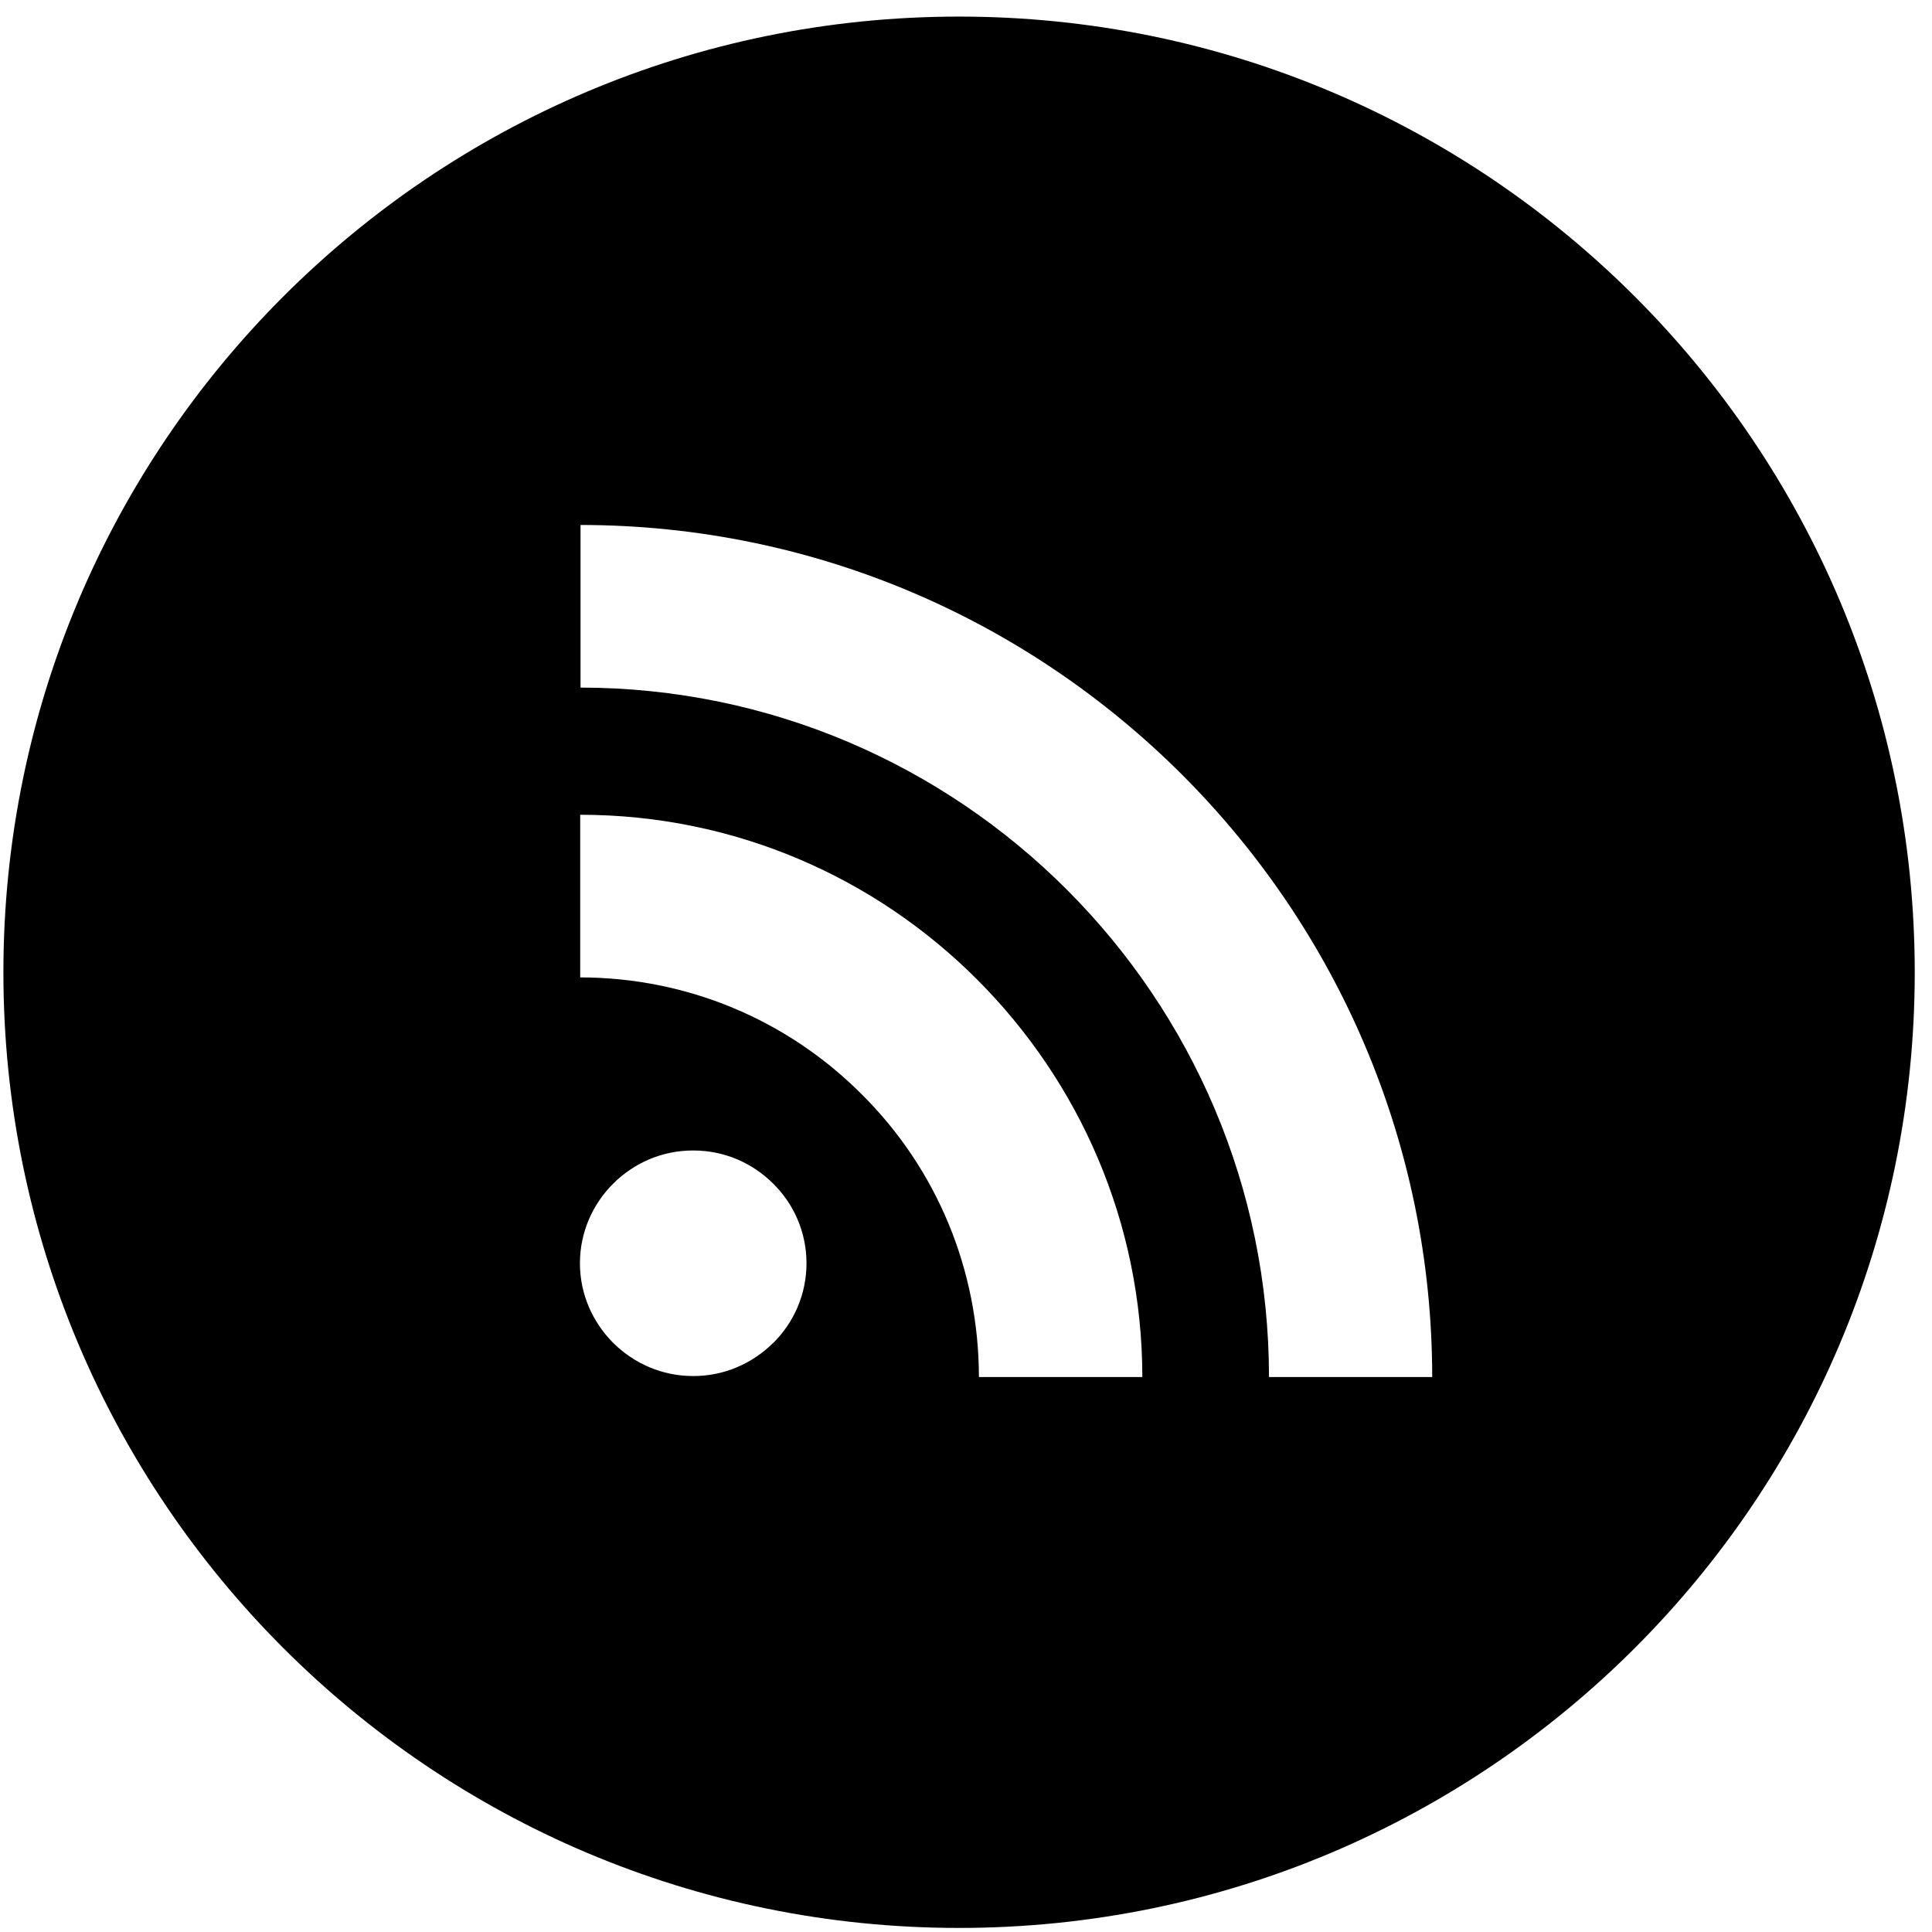
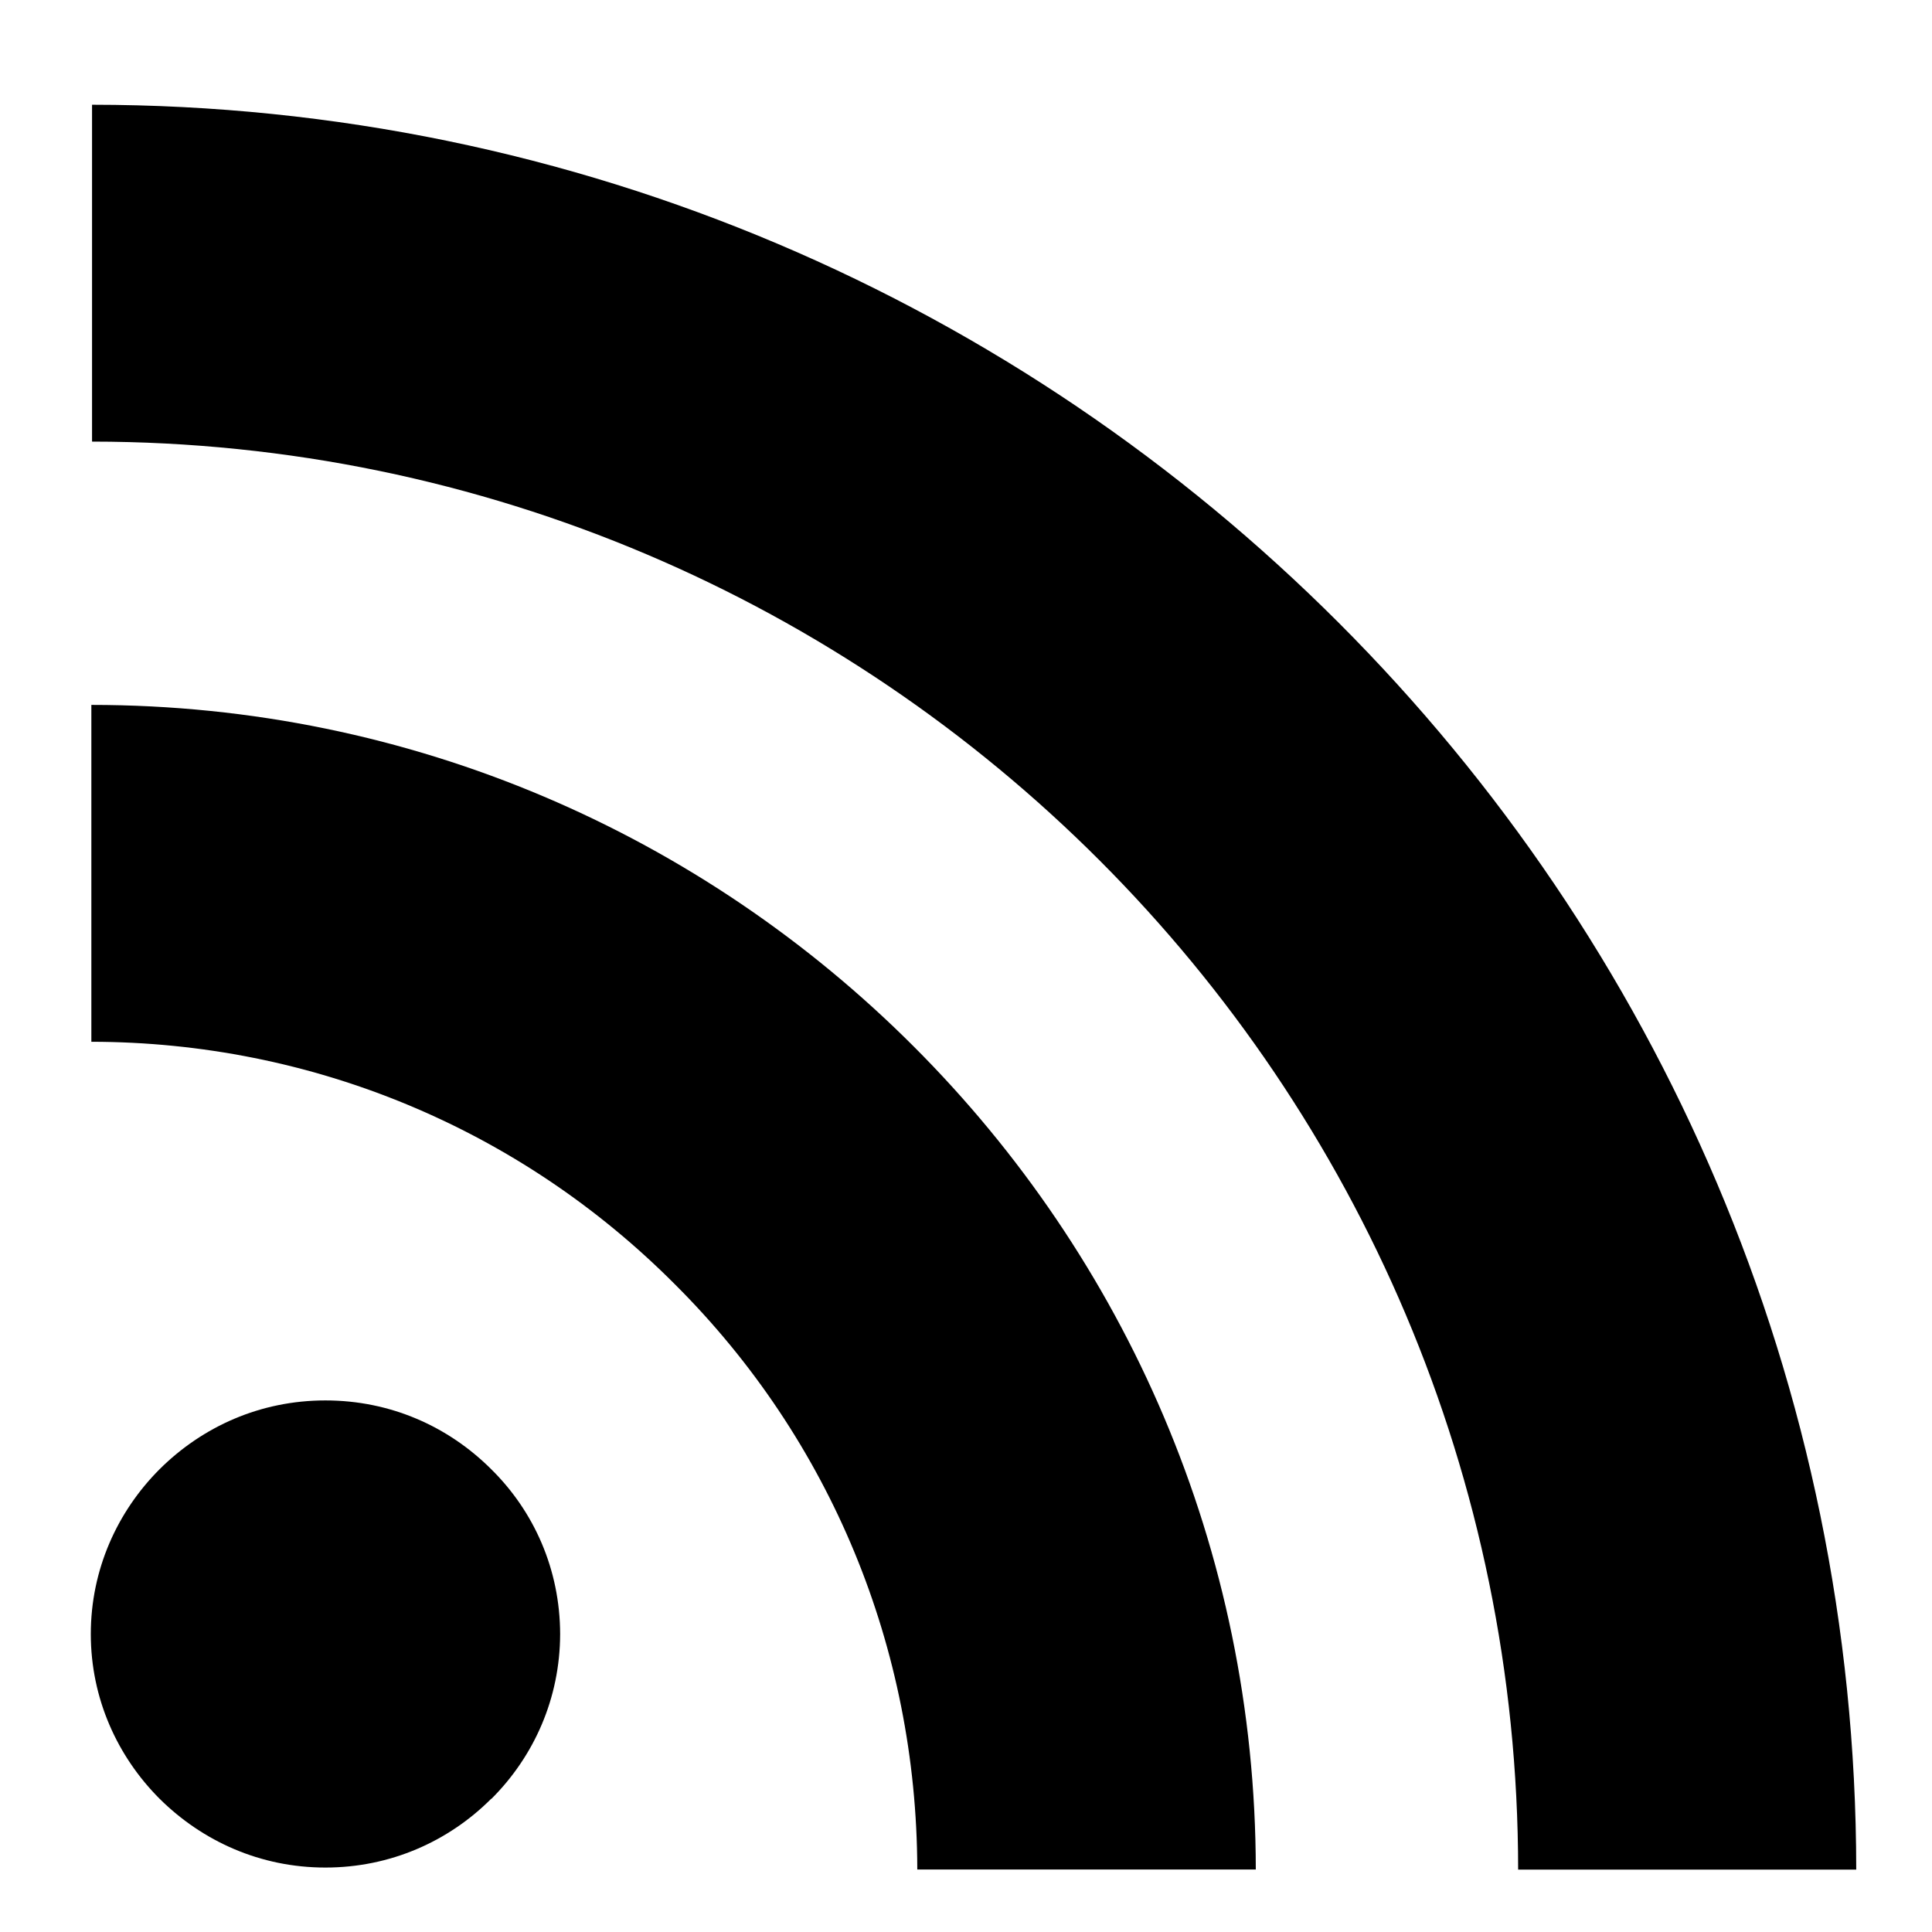
- <svg xmlns="http://www.w3.org/2000/svg" width="29px" height="29px" viewBox="0 0 29 29">
-   <g transform="translate(-288, -288)">
-     <path d="M302.395,288.249 C294.474,288.249 288.051,294.671 288.051,302.595 C288.051,310.517 294.474,316.939 302.395,316.939 C310.318,316.939 316.741,310.517 316.741,302.595 C316.74,294.67 310.317,288.249 302.395,288.249 L302.395,288.249 Z M299.608,308.157 L299.606,308.157 C299.297,308.464 298.876,308.655 298.405,308.655 C297.934,308.655 297.514,308.464 297.204,308.157 C296.897,307.848 296.705,307.428 296.705,306.962 C296.705,306.496 296.897,306.073 297.204,305.767 C297.515,305.458 297.934,305.269 298.405,305.269 C298.876,305.269 299.296,305.458 299.606,305.767 C299.917,306.074 300.105,306.496 300.106,306.962 C300.105,307.429 299.917,307.849 299.608,308.157 L299.608,308.157 Z M302.694,308.669 L302.694,308.665 C302.69,307.063 302.068,305.554 300.938,304.429 C299.811,303.298 298.302,302.673 296.709,302.671 L296.709,300.23 C299.036,300.23 301.142,301.175 302.669,302.705 C304.199,304.237 305.145,306.344 305.147,308.67 L302.694,308.67 L302.694,308.669 Z M307.048,308.669 C307.046,302.963 302.411,298.325 296.714,298.321 L296.714,295.88 C300.237,295.882 303.43,297.314 305.747,299.632 C308.063,301.948 309.496,305.144 309.498,308.67 L307.048,308.67 L307.048,308.669 Z" />
-   </g>
+ <svg xmlns="http://www.w3.org/2000/svg" width="14px" height="14px" viewBox="0 0 14 14">
+   <path d="M9.1,13.548 C9.098,11.222 8.153,9.115 6.622,7.584 C5.095,6.055 2.989,5.108 0.662,5.108 L0.662,7.549 C2.256,7.551 3.765,8.176 4.891,9.307 C6.021,10.433 6.643,11.943 6.647,13.543 L6.647,13.547 L9.1,13.547 L9.1,13.548 Z" />
+   <path d="M13.451,13.548 C13.449,10.024 12.016,6.828 9.7,4.512 C7.383,2.194 4.19,0.761 0.667,0.759 L0.667,3.2 C6.364,3.204 10.999,7.844 11.001,13.548 L13.451,13.548 L13.451,13.548 Z" />
+   <path d="M1.157,10.646 C0.85,10.953 0.658,11.374 0.658,11.841 C0.658,12.307 0.85,12.728 1.157,13.035 C1.468,13.343 1.887,13.533 2.358,13.533 C2.829,13.533 3.251,13.343 3.559,13.035 L3.561,13.035 C3.87,12.727 4.058,12.306 4.059,11.841 C4.058,11.373 3.87,10.952 3.559,10.646 C3.248,10.336 2.829,10.148 2.358,10.148 C1.887,10.148 1.468,10.337 1.157,10.646 L1.157,10.646 Z" />
</svg>
